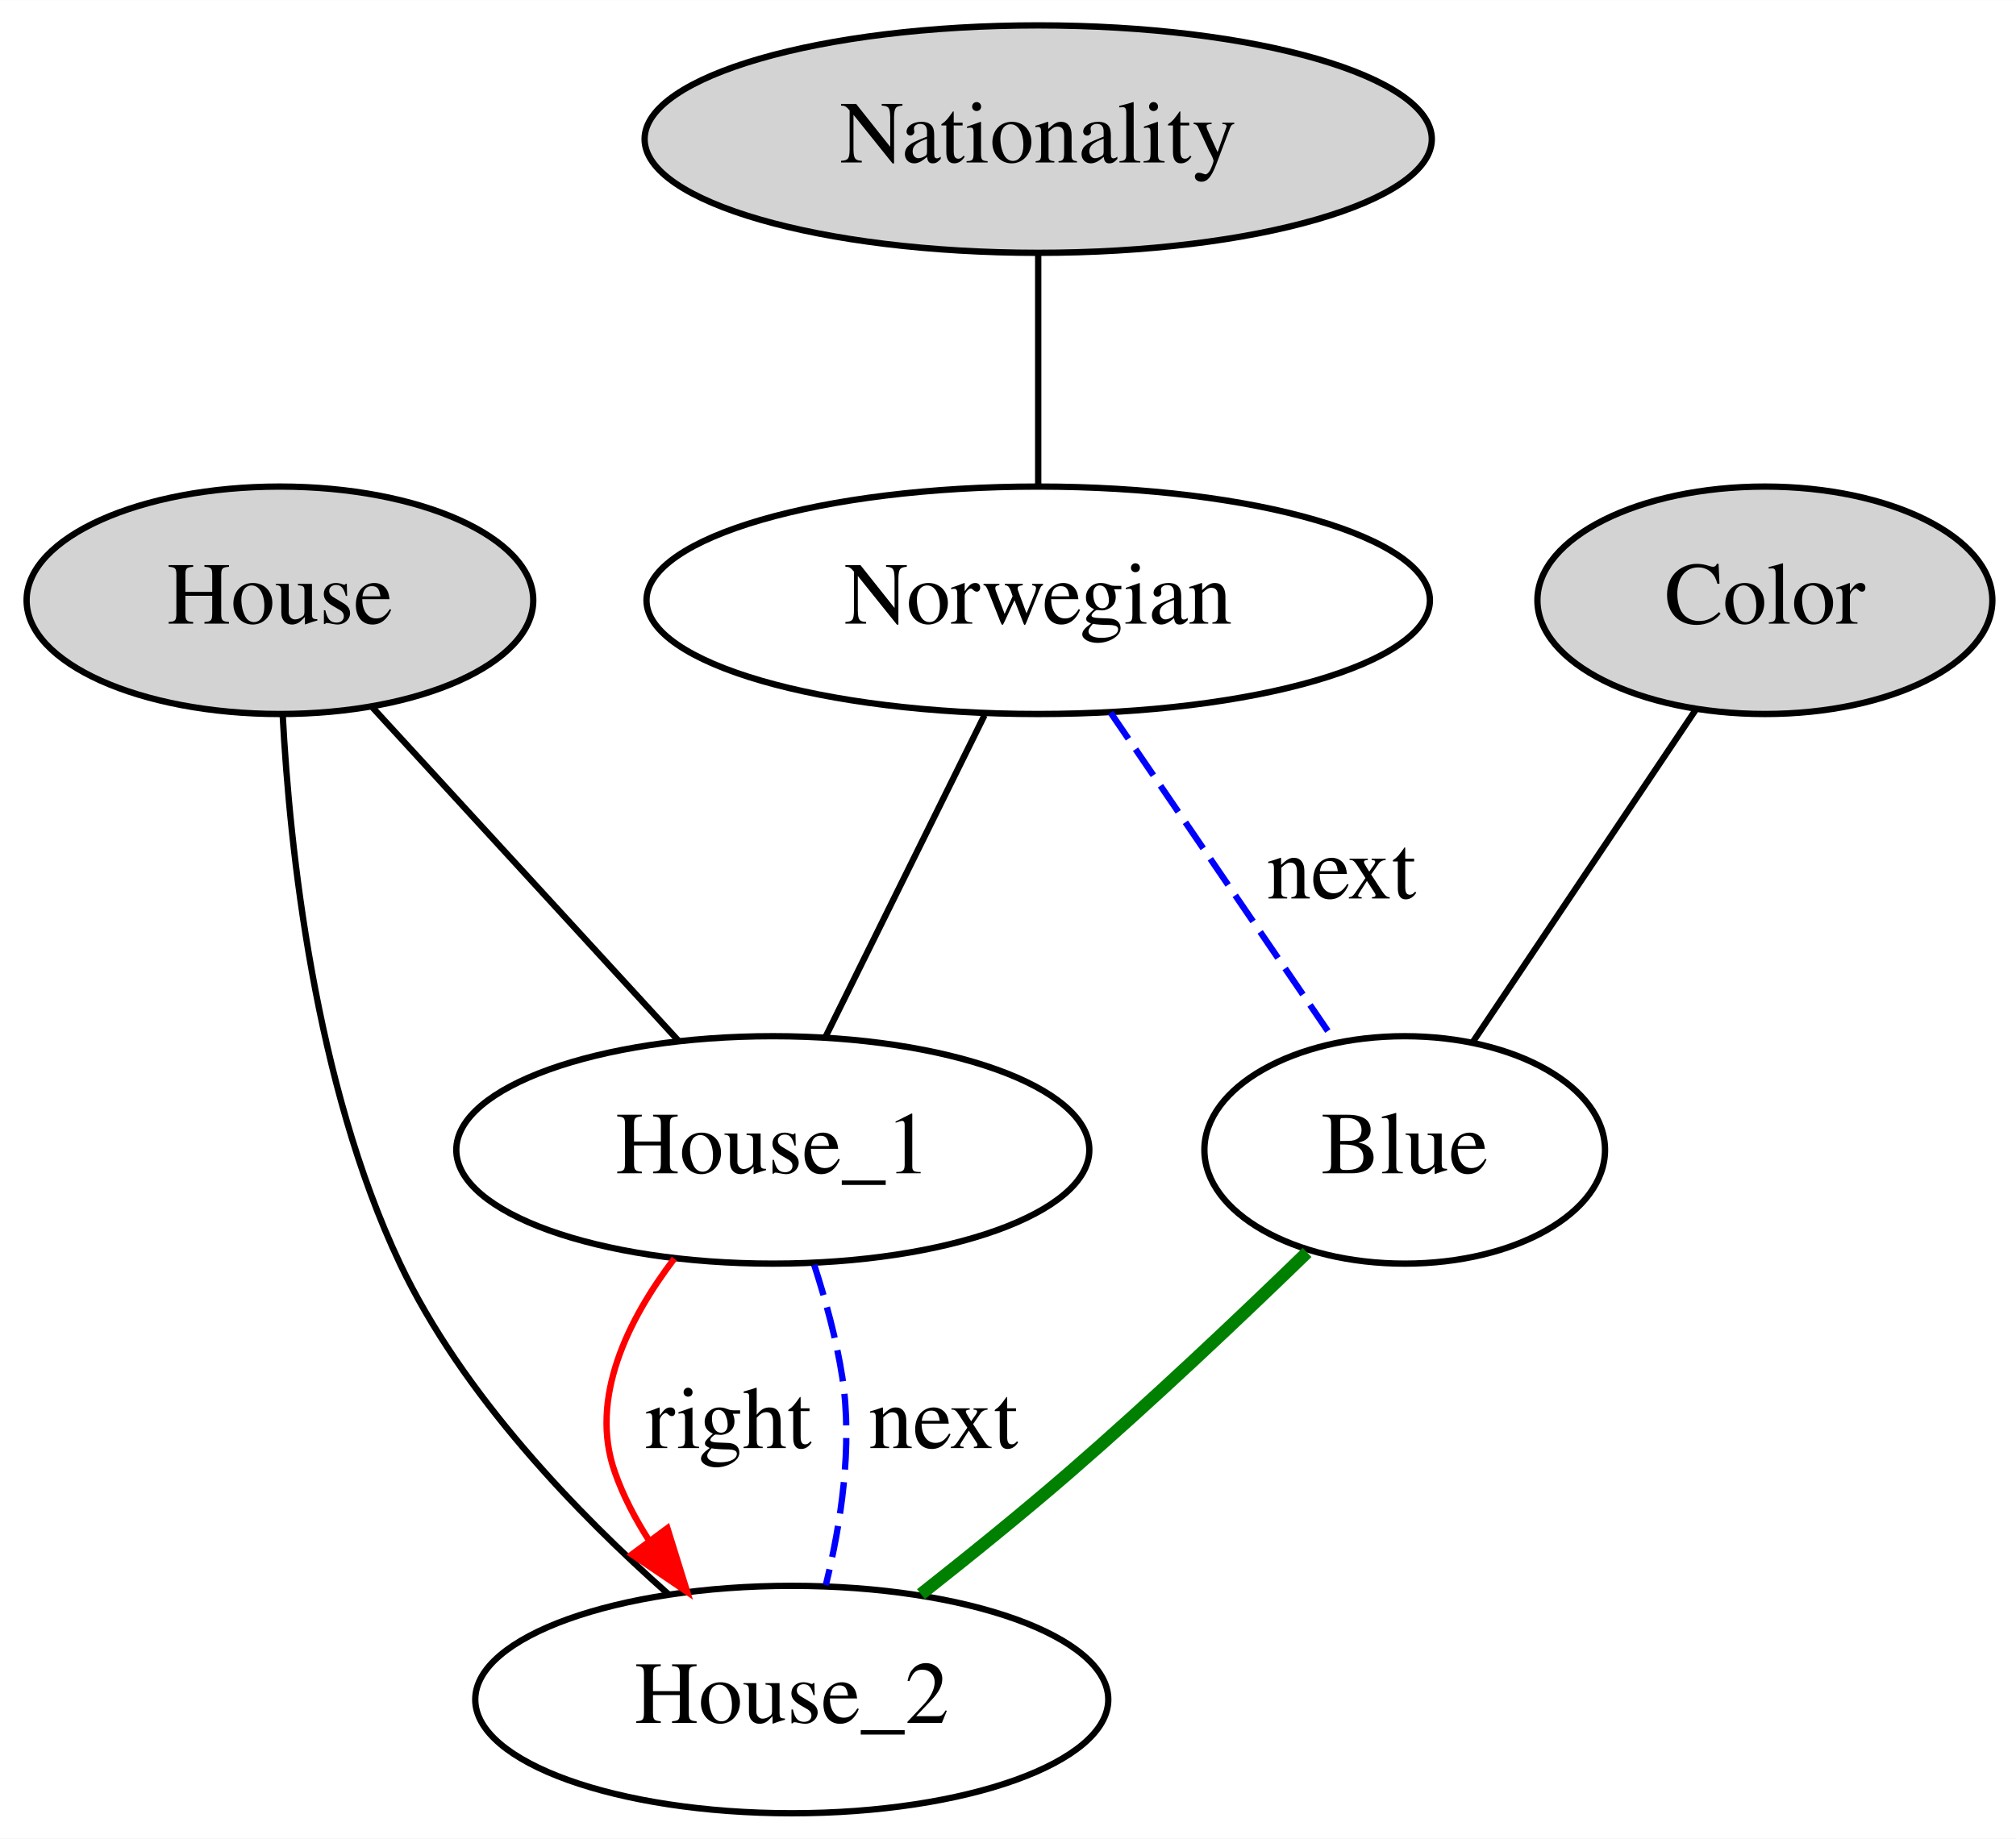
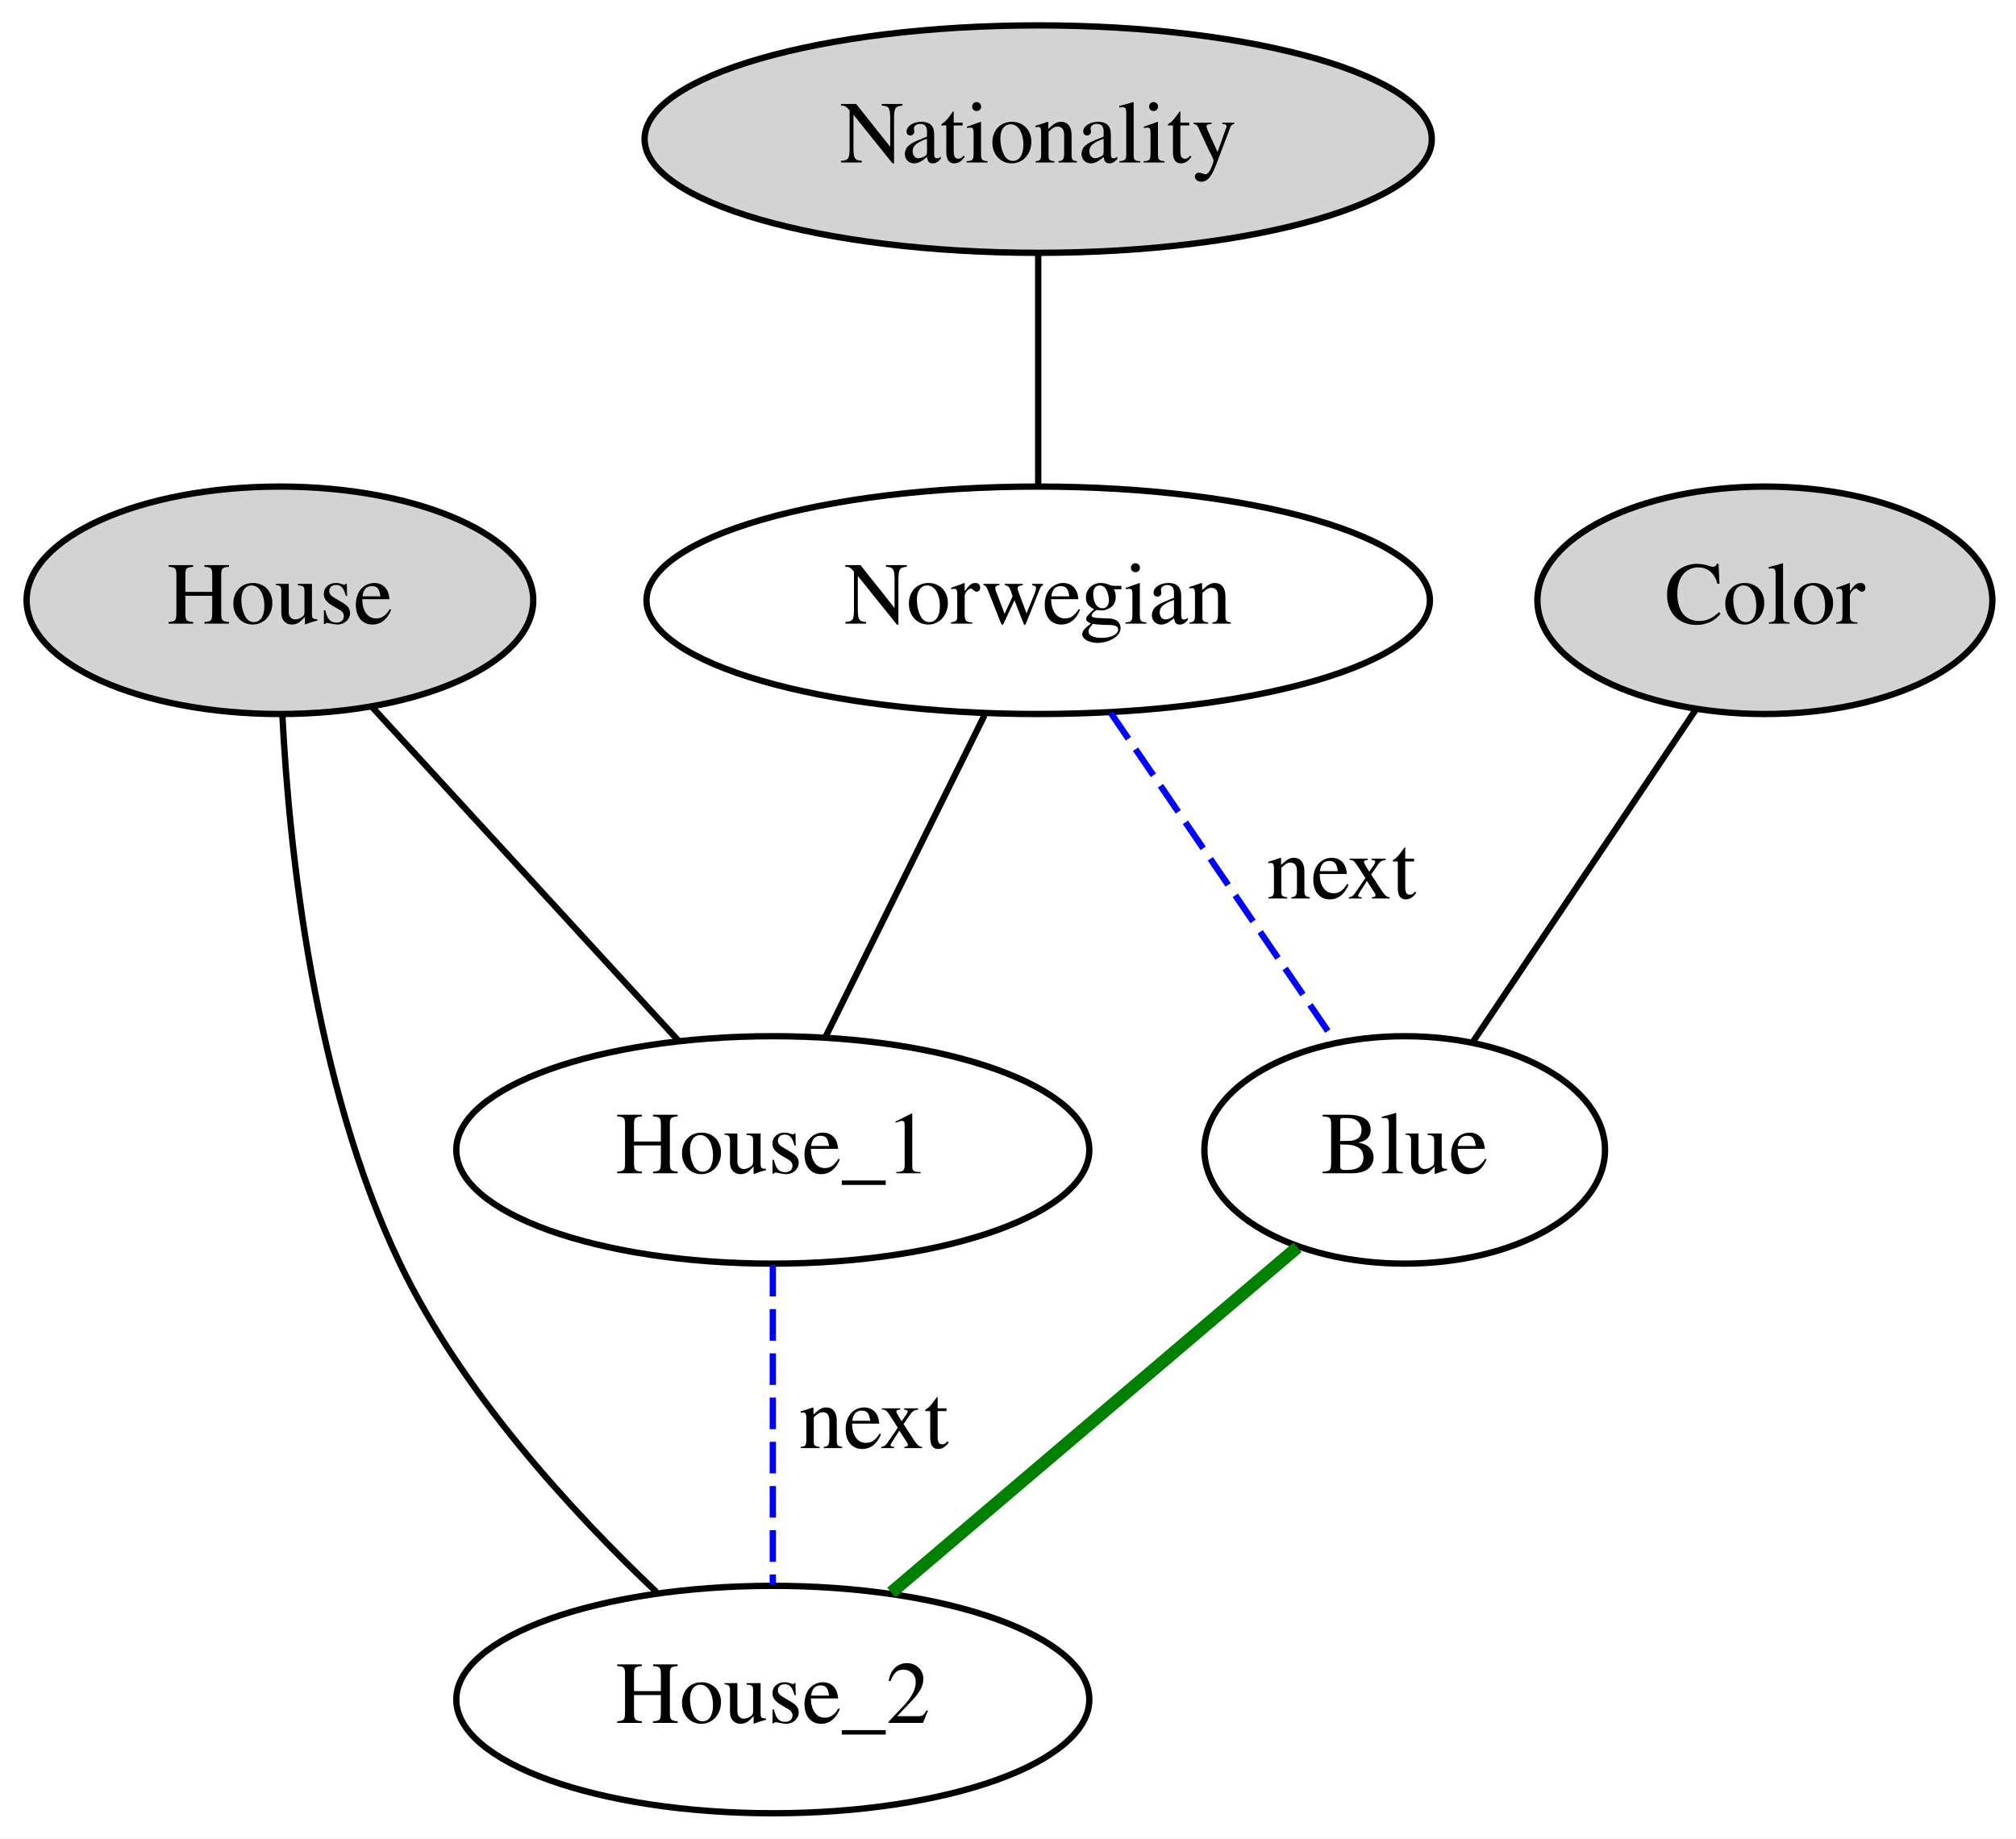
<svg xmlns="http://www.w3.org/2000/svg" width="319pt" height="291pt" viewBox="0.00 0.00 319.04 291.00">
  <g id="graph0" class="graph" transform="scale(1 1) rotate(0) translate(4 287)">
    <polygon fill="white" stroke="transparent" points="-4,4 -4,-287 315.04,-287 315.04,4 -4,4" />
    <g id="node1" class="node">
      <ellipse fill="lightgrey" stroke="black" cx="40.3" cy="-192" rx="40.09" ry="18" />
      <text text-anchor="middle" x="40.3" y="-188.3" font-family="Times,serif" font-size="14.00">House</text>
    </g>
    <g id="node4" class="node">
      <ellipse fill="none" stroke="black" cx="118.3" cy="-105" rx="50.09" ry="18" />
      <text text-anchor="middle" x="118.3" y="-101.3" font-family="Times,serif" font-size="14.00">House_1</text>
    </g>
    <g id="edge1" class="edge">
      <path fill="none" stroke="black" d="M54.97,-175.01C68.82,-159.91 89.5,-137.38 103.43,-122.21" />
    </g>
    <g id="node5" class="node">
-       <ellipse fill="none" stroke="black" cx="121.3" cy="-18" rx="50.09" ry="18" />
-       <text text-anchor="middle" x="121.3" y="-14.3" font-family="Times,serif" font-size="14.00">House_2</text>
+       <ellipse fill="none" stroke="black" cx="118.3" cy="-18" rx="50.09" ry="18" />
+       <text text-anchor="middle" x="118.3" y="-14.3" font-family="Times,serif" font-size="14.00">House_2</text>
    </g>
    <g id="edge2" class="edge">
-       <path fill="none" stroke="black" d="M40.73,-173.97C41.85,-152.67 45.79,-115.53 59.3,-87 69.14,-66.21 87.53,-47.29 101.73,-34.72" />
+       <path fill="none" stroke="black" d="M40.68,-173.95C41.75,-152.62 45.63,-115.46 59.3,-87 69.04,-66.71 86.49,-47.73 99.89,-35.01" />
    </g>
    <g id="node2" class="node">
      <ellipse fill="lightgrey" stroke="black" cx="275.3" cy="-192" rx="36" ry="18" />
      <text text-anchor="middle" x="275.3" y="-188.3" font-family="Times,serif" font-size="14.00">Color</text>
    </g>
    <g id="node7" class="node">
      <ellipse fill="none" stroke="black" cx="218.3" cy="-105" rx="31.7" ry="18" />
      <text text-anchor="middle" x="218.3" y="-101.3" font-family="Times,serif" font-size="14.00">Blue</text>
    </g>
-     <g id="edge6" class="edge">
+     <g id="edge5" class="edge">
      <path fill="none" stroke="black" d="M264.31,-174.61C254.15,-159.46 239.14,-137.09 229.06,-122.05" />
    </g>
    <g id="node3" class="node">
      <ellipse fill="lightgrey" stroke="black" cx="160.3" cy="-265" rx="62.29" ry="18" />
      <text text-anchor="middle" x="160.3" y="-261.3" font-family="Times,serif" font-size="14.00">Nationality</text>
    </g>
    <g id="node6" class="node">
      <ellipse fill="none" stroke="black" cx="160.3" cy="-192" rx="61.99" ry="18" />
      <text text-anchor="middle" x="160.3" y="-188.3" font-family="Times,serif" font-size="14.00">Norwegian</text>
    </g>
-     <g id="edge5" class="edge">
+     <g id="edge4" class="edge">
      <path fill="none" stroke="black" d="M160.3,-246.81C160.3,-235.65 160.3,-221.16 160.3,-210.03" />
    </g>
    <g id="edge3" class="edge">
-       <path fill="none" stroke="red" d="M102.71,-87.79C95.43,-78.22 89.18,-65.72 93.3,-54 94.62,-50.23 96.54,-46.56 98.77,-43.1" />
-       <polygon fill="red" stroke="red" points="101.62,-45.13 104.76,-35.02 95.99,-40.97 101.62,-45.13" />
-       <text text-anchor="middle" x="111.3" y="-57.8" font-family="Times,serif" font-size="14.00">right</text>
+       <path fill="none" stroke="blue" stroke-dasharray="5,2" d="M118.3,-86.8C118.3,-72.05 118.3,-50.92 118.3,-36.18" />
+       <text text-anchor="middle" x="134.3" y="-57.8" font-family="Times,serif" font-size="14.00">next</text>
    </g>
-     <g id="edge4" class="edge">
-       <path fill="none" stroke="blue" stroke-dasharray="5,2" d="M124.85,-86.8C126.66,-81.21 128.39,-74.92 129.3,-69 130.98,-58.05 129.06,-45.77 126.69,-36.12" />
-       <text text-anchor="middle" x="145.3" y="-57.8" font-family="Times,serif" font-size="14.00">next</text>
+     <g id="edge6" class="edge">
+       <path fill="none" stroke="black" d="M151.8,-173.8C144.46,-158.95 133.93,-137.64 126.64,-122.89" />
    </g>
    <g id="edge7" class="edge">
-       <path fill="none" stroke="black" d="M151.8,-173.8C144.46,-158.95 133.93,-137.64 126.64,-122.89" />
-     </g>
-     <g id="edge8" class="edge">
      <path fill="none" stroke="blue" stroke-dasharray="5,2" d="M171.76,-174.21C182.06,-159.11 197.08,-137.09 207.25,-122.18" />
      <text text-anchor="middle" x="208.3" y="-144.8" font-family="Times,serif" font-size="14.00">next</text>
    </g>
-     <g id="edge9" class="edge">
-       <path fill="none" stroke="green" stroke-width="2" d="M202.85,-88.77C192.44,-78.67 178.3,-65.27 165.3,-54 157.77,-47.48 149.26,-40.6 141.74,-34.68" />
+     <g id="edge8" class="edge">
+       <path fill="none" stroke="green" stroke-width="2" d="M201.33,-89.58C183.5,-74.42 155.52,-50.64 137.05,-34.94" />
    </g>
  </g>
</svg>
